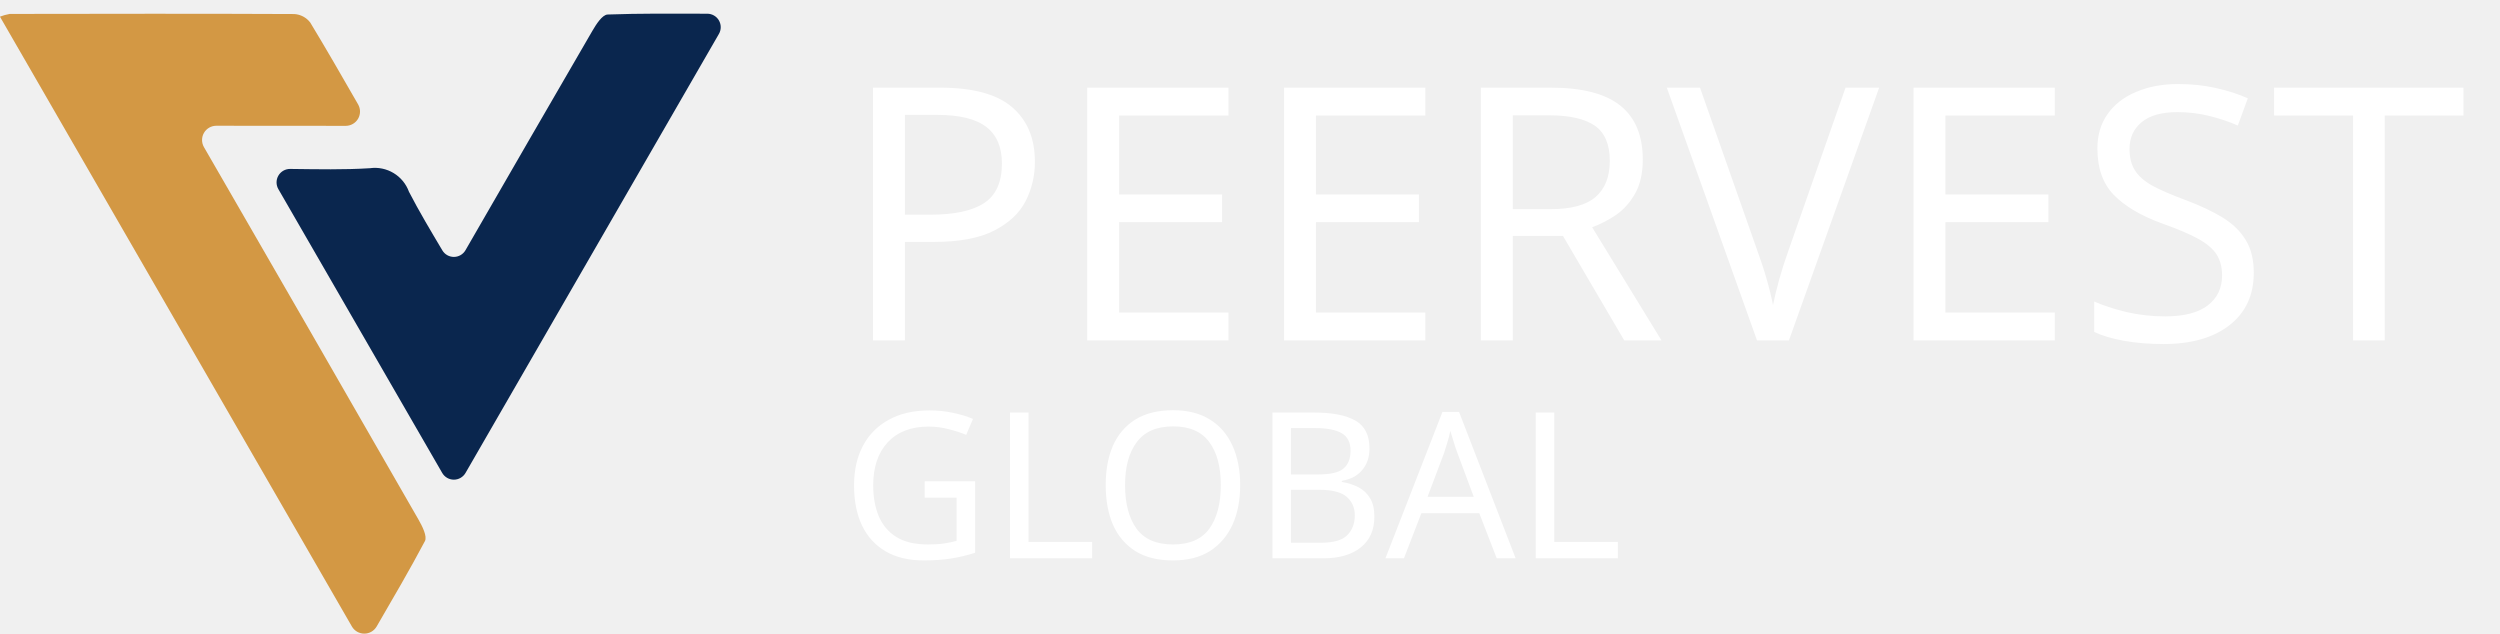
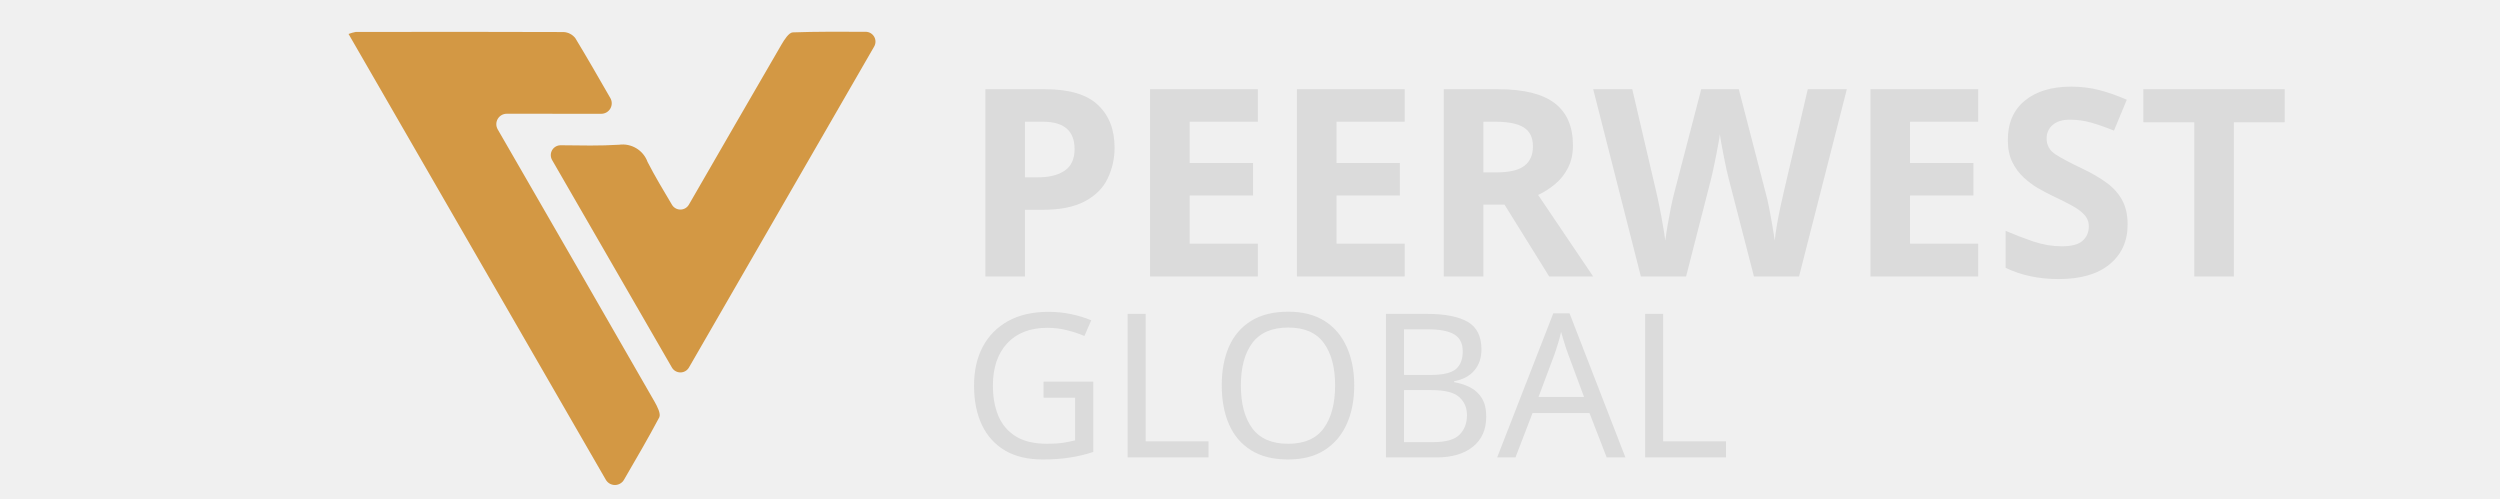
- <svg xmlns="http://www.w3.org/2000/svg" width="183.595" height="46.537" viewBox="0 0 183.595 46.537">
-   <g transform="translate(1422.524 -1010.94)">
-     <text transform="translate(-1360.929 1035.94)" fill="#fff" font-size="26" font-family="CenturyGothic, Century Gothic">
-       <tspan x="0" y="0">PEERVEST</tspan>
-     </text>
-     <text transform="translate(-1360.726 1051.94)" fill="#fff" font-size="15" font-family="CenturyGothic, Century Gothic">
-       <tspan x="0" y="0">GLOBAL</tspan>
-     </text>
-     <g transform="translate(-1422.524 1011.94)">
-       <g transform="translate(0 0.012)">
-         <path d="M-1397.132,1024.8a1.05,1.05,0,0,0,.907-1.574c-1.229-2.136-2.349-4.091-3.518-6.017a1.593,1.593,0,0,0-1.168-.62c-6.965-.033-13.93-.019-20.9-.008a3.875,3.875,0,0,0-.717.2l25.847,44.786a1.05,1.05,0,0,0,1.817,0c1.247-2.146,2.439-4.185,3.545-6.271.186-.351-.2-1.106-.475-1.586q-7.853-13.679-15.746-27.337l-.008-.014a1.047,1.047,0,0,1,.912-1.566Z" transform="translate(1422.524 -1016.57)" fill="#d39844" />
+ <svg xmlns="http://www.w3.org/2000/svg" width="286" height="57" viewBox="0 0 286 57">
+   <defs>
+     <clipPath id="clip-path">
+       <rect id="Rectangle_264" data-name="Rectangle 264" width="286" height="57" transform="translate(2709 5484)" fill="#fff" stroke="#707070" stroke-width="1" />
+     </clipPath>
+   </defs>
+   <g id="Mask_Group_82" data-name="Mask Group 82" transform="translate(-2709 -5484)" clip-path="url(#clip-path)">
+     <g id="Group_133" data-name="Group 133" transform="translate(4171.399 4475.689)">
+       <text id="PEERWEST" transform="translate(-1352.375 1039.94)" fill="#dbdbdb" font-size="30" font-family="Rajdhani-SemiBold, Rajdhani" font-weight="600">
+         <tspan x="0" y="0">PEERWEST</tspan>
+       </text>
+       <text id="GLOBAL" transform="translate(-1352.374 1060.641)" fill="#dbdbdb" font-size="23" font-family="Rajdhani-Regular, Rajdhani">
+         <tspan x="0" y="0">GLOBAL</tspan>
+       </text>
+       <g id="Group_3" data-name="Group 3" transform="translate(-1422.524 1011.94)">
+         <g id="Group_2" data-name="Group 2">
+           <g id="Group_1" data-name="Group 1" transform="translate(0 0.014)">
+             <path id="Path_1" data-name="Path 1" d="M-1393.605,1025.945a1.2,1.2,0,0,0,1.033-1.793c-1.4-2.433-2.675-4.659-4.006-6.853a1.814,1.814,0,0,0-1.33-.706c-7.933-.037-15.865-.021-23.8-.009a4.417,4.417,0,0,0-.817.229l29.437,51.006a1.2,1.2,0,0,0,2.069,0c1.42-2.445,2.778-4.767,4.038-7.141.212-.4-.228-1.259-.541-1.806q-8.944-15.579-17.933-31.133l-.009-.016a1.193,1.193,0,0,1,1.038-1.784Z" transform="translate(1422.524 -1016.57)" fill="#d39844" />
+           </g>
+           <path id="Path_2" data-name="Path 2" d="M-1351.546,1018.245a1.126,1.126,0,0,0-.97-1.687c-2.934-.01-5.637-.029-8.337.067-.45.016-.969.834-1.287,1.379-3.552,6.1-7.07,12.215-10.6,18.325l-.008.014a1.122,1.122,0,0,1-1.933,0c-.986-1.66-1.941-3.246-2.786-4.89a3.031,3.031,0,0,0-3.27-1.974c-2.157.136-4.325.087-6.67.06a1.126,1.126,0,0,0-.984,1.688l13.706,23.739a1.126,1.126,0,0,0,1.948,0Z" transform="translate(1411.676 -1016.55)" fill="#d39844" />
+         </g>
      </g>
-       <path d="M-1356.057,1018.038a.989.989,0,0,0-.852-1.481c-2.577-.008-4.95-.026-7.32.059-.4.014-.851.732-1.13,1.211-3.119,5.354-6.208,10.726-9.308,16.091l-.007.012a.985.985,0,0,1-1.7,0c-.866-1.457-1.7-2.85-2.446-4.294a2.662,2.662,0,0,0-2.872-1.733c-1.894.12-3.8.077-5.857.053a.989.989,0,0,0-.864,1.483l12.034,20.844a.988.988,0,0,0,1.71,0Z" transform="translate(1408.855 -1016.55)" fill="#0a264e" />
    </g>
  </g>
</svg>
